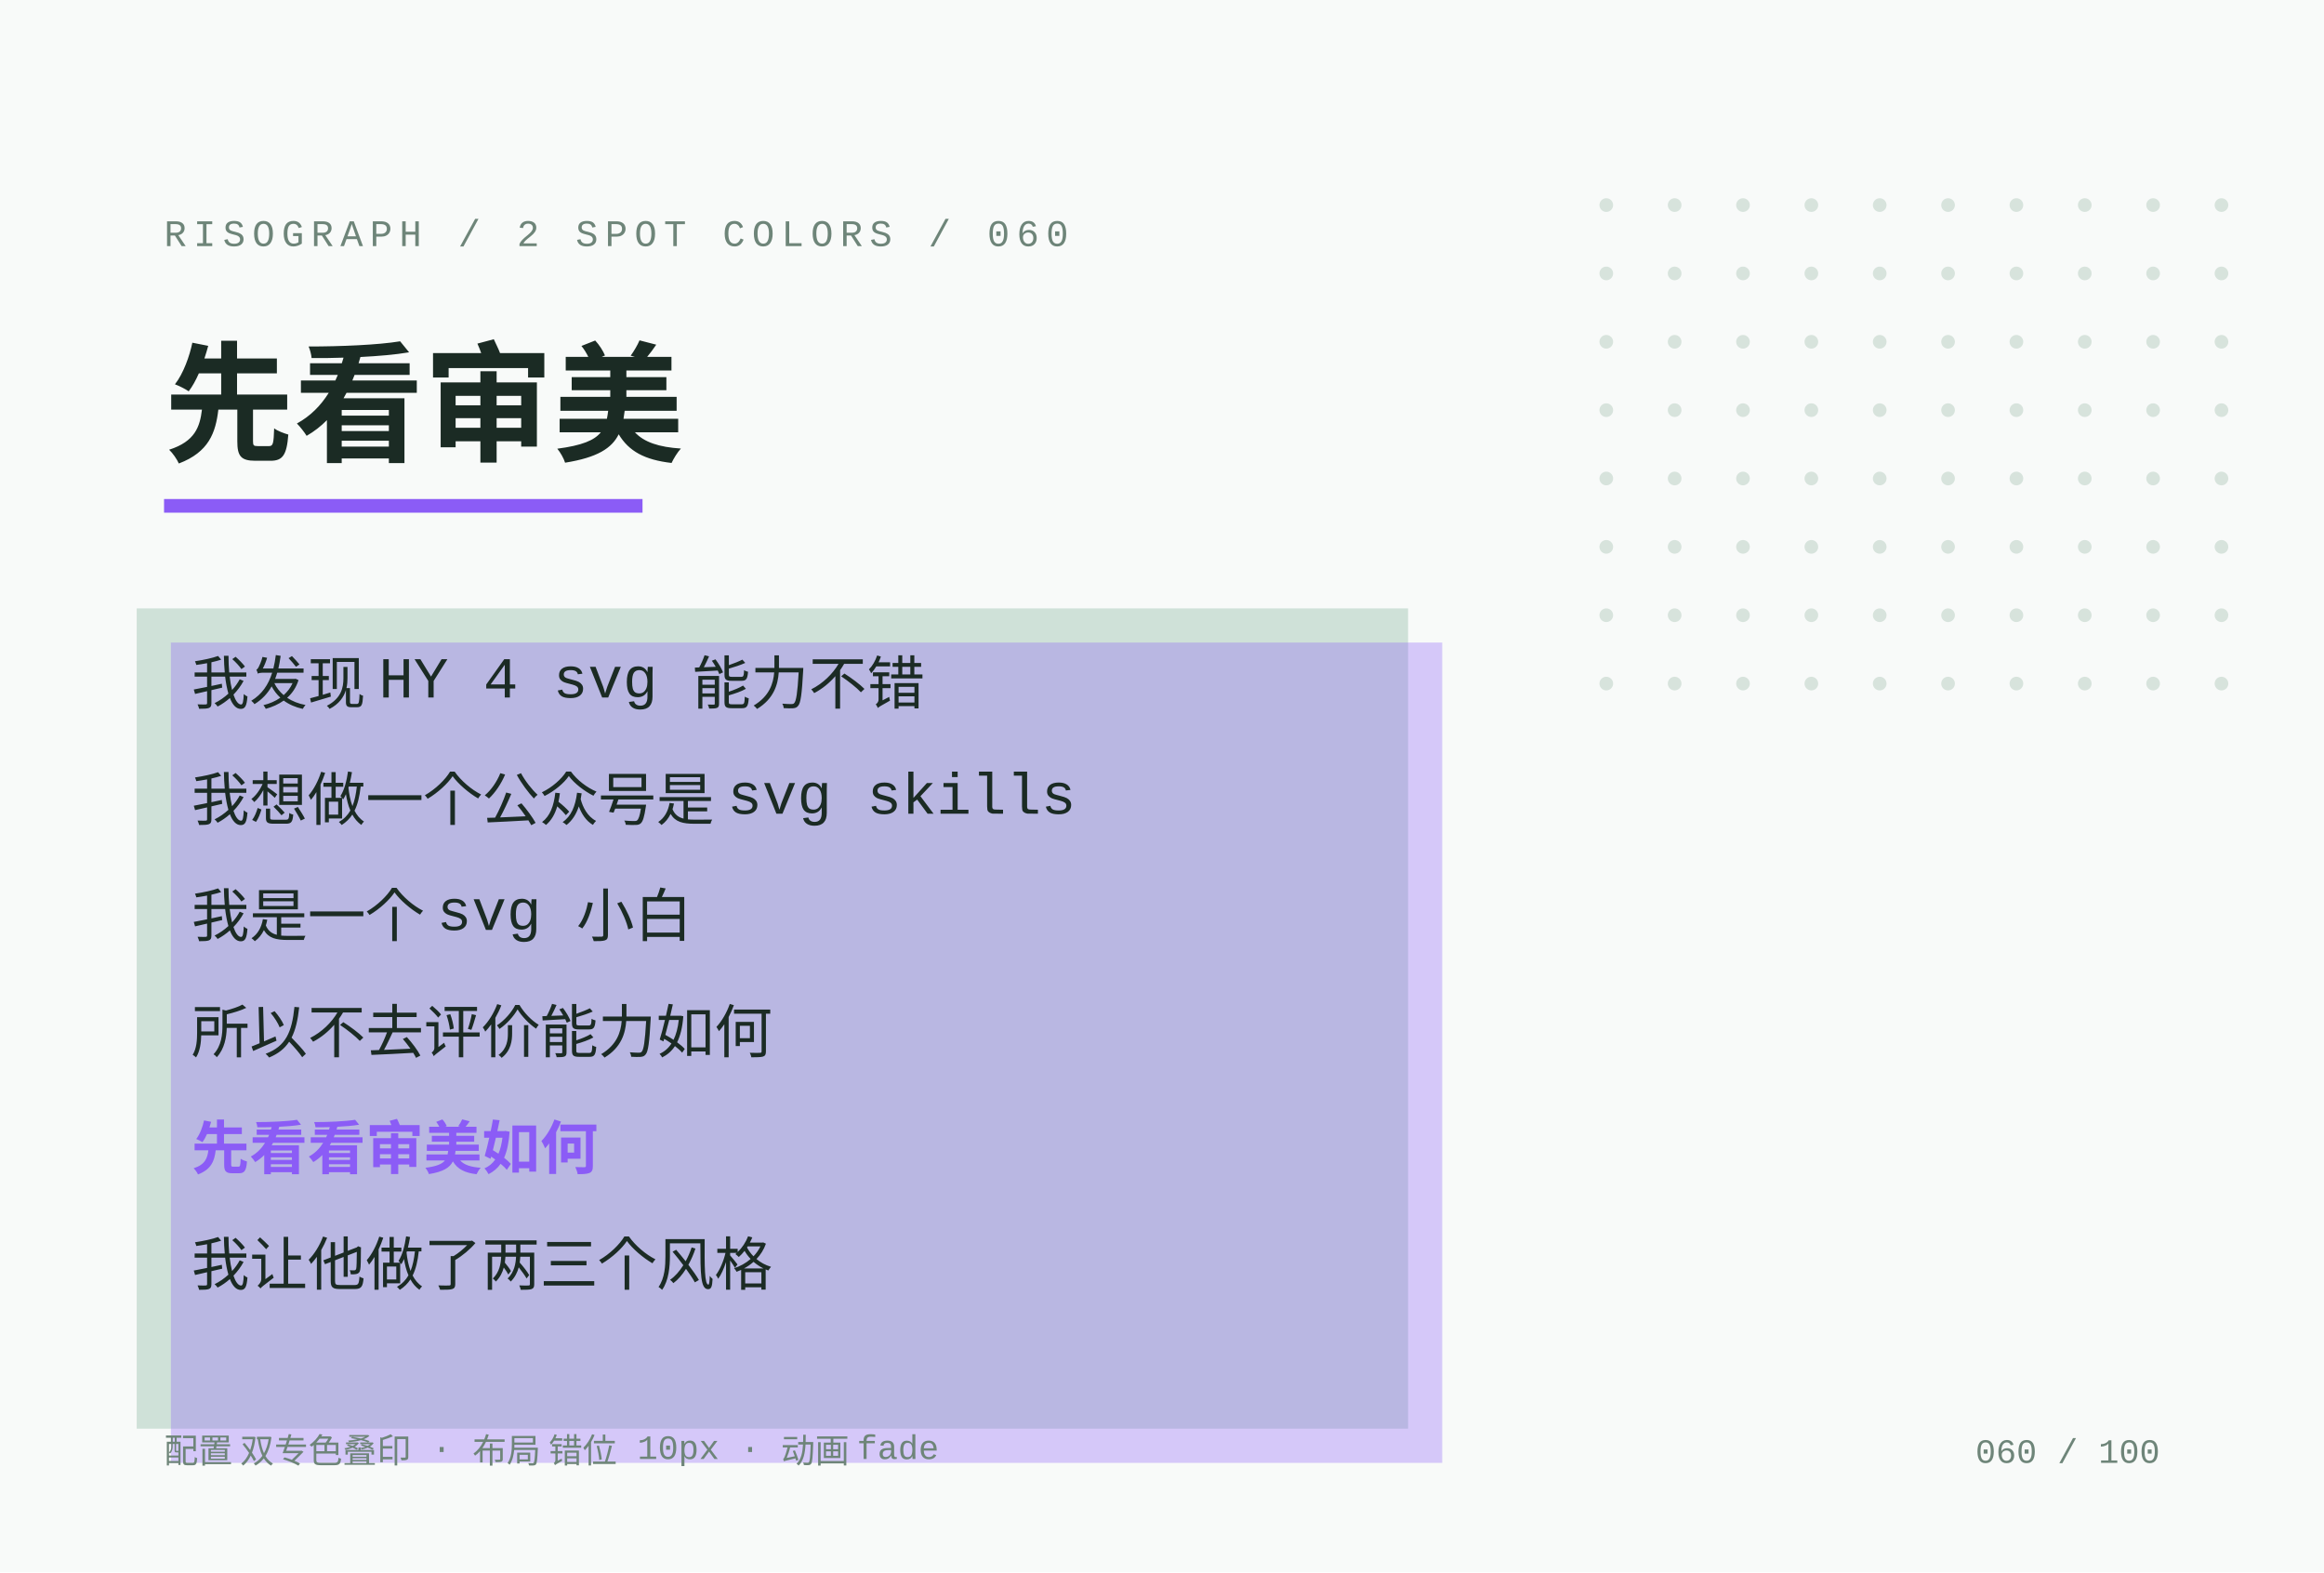
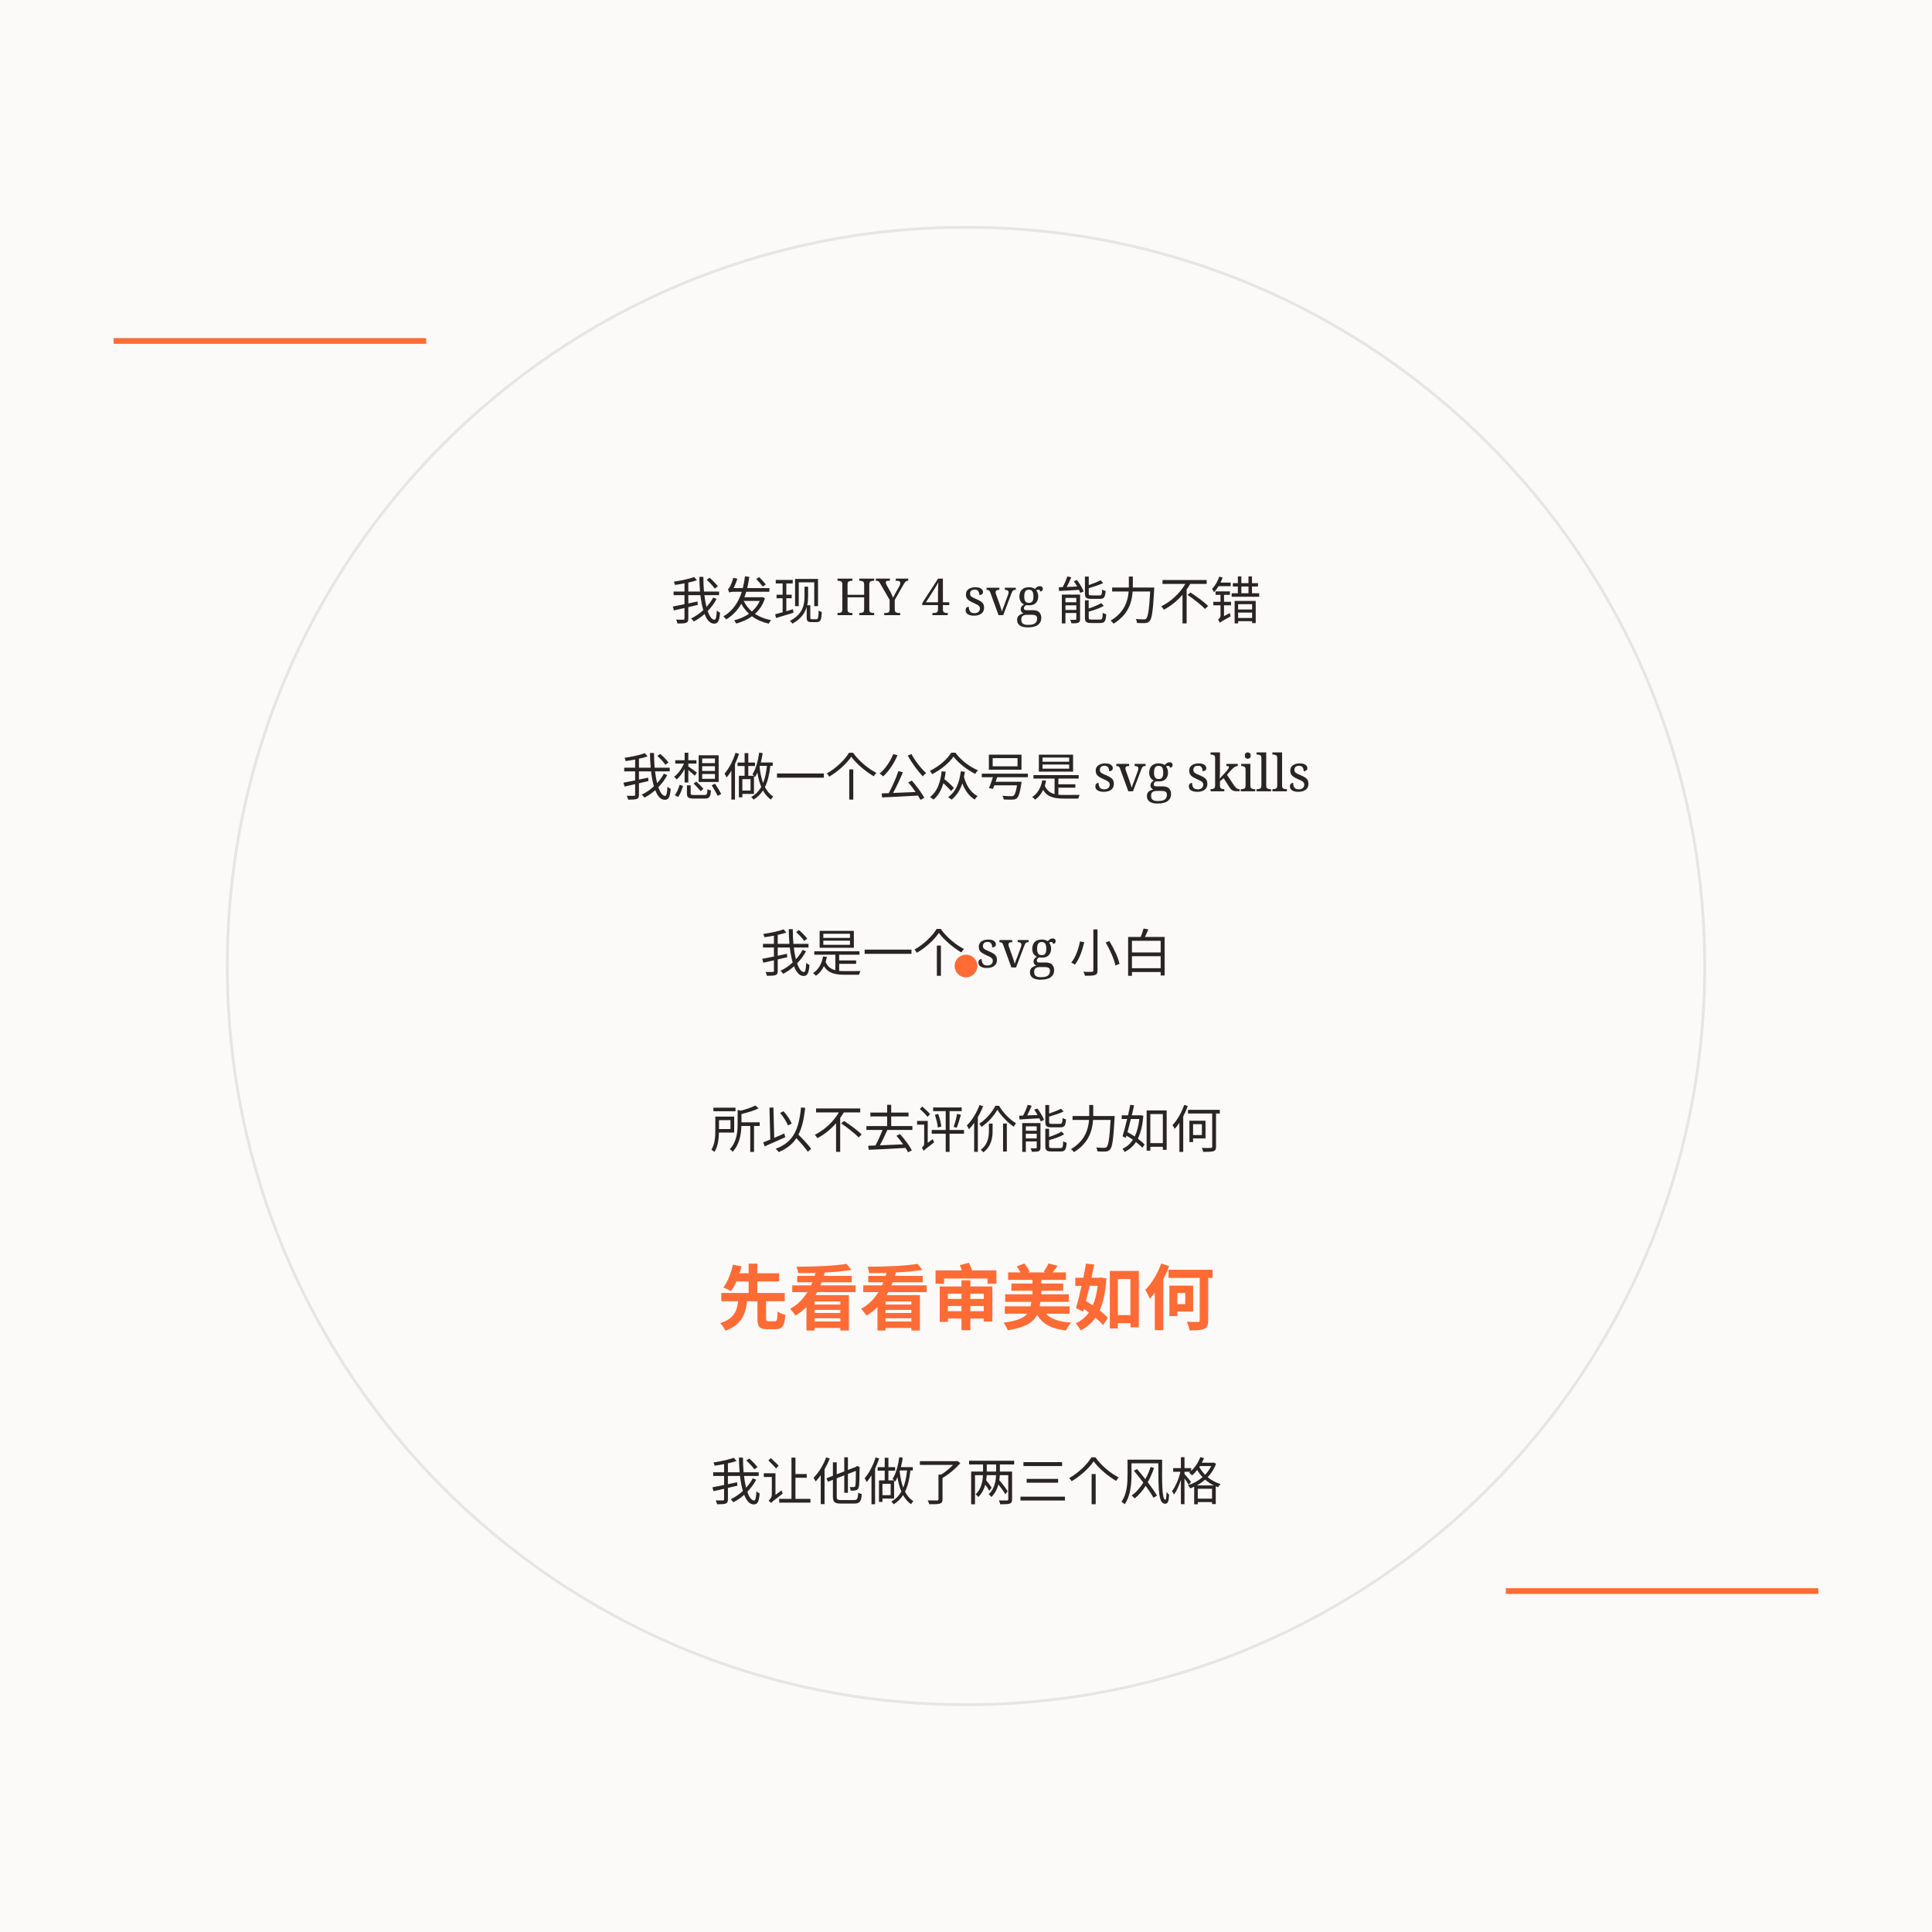
- <svg xmlns="http://www.w3.org/2000/svg" viewBox="0 0 680 460" width="100%" preserveAspectRatio="xMidYMin meet" style="display:block;" font-family="Consolas,Menlo,'Courier New',monospace">
-   <rect x="0" y="0" width="680" height="460" fill="#F8FAF9" />
-   <g>
-     <circle cx="470" cy="60" r="2" fill="#D7E3DC" />
-     <circle cx="470" cy="80" r="2" fill="#D7E3DC" />
-     <circle cx="470" cy="100" r="2" fill="#D7E3DC" />
-     <circle cx="470" cy="120" r="2" fill="#D7E3DC" />
-     <circle cx="470" cy="140" r="2" fill="#D7E3DC" />
-     <circle cx="470" cy="160" r="2" fill="#D7E3DC" />
-     <circle cx="470" cy="180" r="2" fill="#D7E3DC" />
-     <circle cx="470" cy="200" r="2" fill="#D7E3DC" />
-     <circle cx="490" cy="60" r="2" fill="#D7E3DC" />
-     <circle cx="490" cy="80" r="2" fill="#D7E3DC" />
-     <circle cx="490" cy="100" r="2" fill="#D7E3DC" />
-     <circle cx="490" cy="120" r="2" fill="#D7E3DC" />
-     <circle cx="490" cy="140" r="2" fill="#D7E3DC" />
-     <circle cx="490" cy="160" r="2" fill="#D7E3DC" />
-     <circle cx="490" cy="180" r="2" fill="#D7E3DC" />
-     <circle cx="490" cy="200" r="2" fill="#D7E3DC" />
-     <circle cx="510" cy="60" r="2" fill="#D7E3DC" />
-     <circle cx="510" cy="80" r="2" fill="#D7E3DC" />
-     <circle cx="510" cy="100" r="2" fill="#D7E3DC" />
-     <circle cx="510" cy="120" r="2" fill="#D7E3DC" />
-     <circle cx="510" cy="140" r="2" fill="#D7E3DC" />
-     <circle cx="510" cy="160" r="2" fill="#D7E3DC" />
-     <circle cx="510" cy="180" r="2" fill="#D7E3DC" />
-     <circle cx="510" cy="200" r="2" fill="#D7E3DC" />
-     <circle cx="530" cy="60" r="2" fill="#D7E3DC" />
-     <circle cx="530" cy="80" r="2" fill="#D7E3DC" />
-     <circle cx="530" cy="100" r="2" fill="#D7E3DC" />
-     <circle cx="530" cy="120" r="2" fill="#D7E3DC" />
-     <circle cx="530" cy="140" r="2" fill="#D7E3DC" />
-     <circle cx="530" cy="160" r="2" fill="#D7E3DC" />
-     <circle cx="530" cy="180" r="2" fill="#D7E3DC" />
-     <circle cx="530" cy="200" r="2" fill="#D7E3DC" />
-     <circle cx="550" cy="60" r="2" fill="#D7E3DC" />
-     <circle cx="550" cy="80" r="2" fill="#D7E3DC" />
-     <circle cx="550" cy="100" r="2" fill="#D7E3DC" />
-     <circle cx="550" cy="120" r="2" fill="#D7E3DC" />
-     <circle cx="550" cy="140" r="2" fill="#D7E3DC" />
-     <circle cx="550" cy="160" r="2" fill="#D7E3DC" />
-     <circle cx="550" cy="180" r="2" fill="#D7E3DC" />
-     <circle cx="550" cy="200" r="2" fill="#D7E3DC" />
-     <circle cx="570" cy="60" r="2" fill="#D7E3DC" />
-     <circle cx="570" cy="80" r="2" fill="#D7E3DC" />
-     <circle cx="570" cy="100" r="2" fill="#D7E3DC" />
-     <circle cx="570" cy="120" r="2" fill="#D7E3DC" />
-     <circle cx="570" cy="140" r="2" fill="#D7E3DC" />
-     <circle cx="570" cy="160" r="2" fill="#D7E3DC" />
-     <circle cx="570" cy="180" r="2" fill="#D7E3DC" />
-     <circle cx="570" cy="200" r="2" fill="#D7E3DC" />
-     <circle cx="590" cy="60" r="2" fill="#D7E3DC" />
-     <circle cx="590" cy="80" r="2" fill="#D7E3DC" />
-     <circle cx="590" cy="100" r="2" fill="#D7E3DC" />
-     <circle cx="590" cy="120" r="2" fill="#D7E3DC" />
-     <circle cx="590" cy="140" r="2" fill="#D7E3DC" />
-     <circle cx="590" cy="160" r="2" fill="#D7E3DC" />
-     <circle cx="590" cy="180" r="2" fill="#D7E3DC" />
-     <circle cx="590" cy="200" r="2" fill="#D7E3DC" />
-     <circle cx="610" cy="60" r="2" fill="#D7E3DC" />
-     <circle cx="610" cy="80" r="2" fill="#D7E3DC" />
-     <circle cx="610" cy="100" r="2" fill="#D7E3DC" />
-     <circle cx="610" cy="120" r="2" fill="#D7E3DC" />
-     <circle cx="610" cy="140" r="2" fill="#D7E3DC" />
-     <circle cx="610" cy="160" r="2" fill="#D7E3DC" />
-     <circle cx="610" cy="180" r="2" fill="#D7E3DC" />
-     <circle cx="610" cy="200" r="2" fill="#D7E3DC" />
-     <circle cx="630" cy="60" r="2" fill="#D7E3DC" />
-     <circle cx="630" cy="80" r="2" fill="#D7E3DC" />
-     <circle cx="630" cy="100" r="2" fill="#D7E3DC" />
-     <circle cx="630" cy="120" r="2" fill="#D7E3DC" />
-     <circle cx="630" cy="140" r="2" fill="#D7E3DC" />
-     <circle cx="630" cy="160" r="2" fill="#D7E3DC" />
-     <circle cx="630" cy="180" r="2" fill="#D7E3DC" />
-     <circle cx="630" cy="200" r="2" fill="#D7E3DC" />
-     <circle cx="650" cy="60" r="2" fill="#D7E3DC" />
-     <circle cx="650" cy="80" r="2" fill="#D7E3DC" />
-     <circle cx="650" cy="100" r="2" fill="#D7E3DC" />
-     <circle cx="650" cy="120" r="2" fill="#D7E3DC" />
-     <circle cx="650" cy="140" r="2" fill="#D7E3DC" />
-     <circle cx="650" cy="160" r="2" fill="#D7E3DC" />
-     <circle cx="650" cy="180" r="2" fill="#D7E3DC" />
-     <circle cx="650" cy="200" r="2" fill="#D7E3DC" />
-   </g>
-   <rect x="40" y="178" width="372" height="240" fill="#9FC5AF" fill-opacity="0.45">
-     <animate attributeName="width" values="0;372" dur="0.7s" begin="0s" fill="freeze" calcMode="spline" keyTimes="0;1" keySplines="0.25 1 0.5 1" />
-   </rect>
-   <rect x="50" y="188" width="372" height="240" fill="#8B5CF6" fill-opacity="0.32">
-     <animate attributeName="opacity" values="0;1" dur="0.7s" begin="0.12s" fill="freeze" />
-   </rect>
-   <text x="48" y="72" font-size="11" fill="#6E8579" letter-spacing="2">RISOGRAPH / 2 SPOT COLORS / 060</text>
-   <text x="48" y="132" font-size="38" fill="#1B2B24" font-weight="700" font-family="Georgia, Songti SC, SimSun, serif">先看审美<animate attributeName="opacity" values="0;1" dur="0.55s" begin="0.05s" fill="freeze" />
+ <svg xmlns="http://www.w3.org/2000/svg" viewBox="0 0 680 680" width="100%" preserveAspectRatio="xMidYMin meet" style="display:block;" font-family="-apple-system,BlinkMacSystemFont,'Segoe UI',sans-serif">
+   <rect x="0" y="0" width="680" height="680" fill="#FBFAF9" />
+   <circle cx="340" cy="340" r="260" fill="none" stroke="#E7E5E4" stroke-width="1">
+     <animate attributeName="opacity" values="0;1" dur="0.6s" begin="0s" fill="freeze" />
+   </circle>
+   <circle cx="340" cy="340" r="4" fill="#FF6B35" />
+   <line x1="40" y1="120" x2="150" y2="120" stroke="#FF6B35" stroke-width="2">
+     <animate attributeName="width" values="0;110" dur="0.7s" begin="0s" fill="freeze" calcMode="spline" keyTimes="0;1" keySplines="0.25 1 0.5 1" />
+   </line>
+   <line x1="530" y1="560" x2="640" y2="560" stroke="#FF6B35" stroke-width="2" />
+   <text x="340" y="218" font-size="18" fill="#292524" text-anchor="middle" font-family="Georgia, Songti SC, SimSun, serif">我发现 HY 4 svg 能力不错<animate attributeName="opacity" values="0;1" dur="0.55s" begin="0.16s" fill="freeze" />
  </text>
-   <rect x="48" y="146" width="140" height="4" fill="#8B5CF6" />
-   <text x="56" y="206" font-size="17" fill="#1B2B24">我发现 HY 4 svg 能力不错<animate attributeName="opacity" values="0;1" dur="0.55s" begin="0.20s" fill="freeze" />
+   <text x="340" y="280" font-size="18" fill="#292524" text-anchor="middle" font-family="Georgia, Songti SC, SimSun, serif">我想做一个公众号是 svg skills<animate attributeName="opacity" values="0;1" dur="0.55s" begin="0.25s" fill="freeze" />
  </text>
-   <text x="56" y="240" font-size="17" fill="#1B2B24">我想做一个公众号是 svg skills<animate attributeName="opacity" values="0;1" dur="0.55s" begin="0.27s" fill="freeze" />
+   <text x="340" y="342" font-size="18" fill="#292524" text-anchor="middle" font-family="Georgia, Songti SC, SimSun, serif">我是一个 svg 小白<animate attributeName="opacity" values="0;1" dur="0.55s" begin="0.34s" fill="freeze" />
  </text>
-   <text x="56" y="274" font-size="17" fill="#1B2B24">我是一个 svg 小白<animate attributeName="opacity" values="0;1" dur="0.55s" begin="0.34s" fill="freeze" />
+   <text x="340" y="404" font-size="18" fill="#292524" text-anchor="middle" font-family="Georgia, Songti SC, SimSun, serif">所以不去评价能力如何<animate attributeName="opacity" values="0;1" dur="0.55s" begin="0.43s" fill="freeze" />
  </text>
-   <text x="56" y="308" font-size="17" fill="#1B2B24">所以不去评价能力如何<animate attributeName="opacity" values="0;1" dur="0.55s" begin="0.41s" fill="freeze" />
+   <text x="340" y="466" font-size="25" fill="#FF6B35" text-anchor="middle" font-family="Georgia, Songti SC, SimSun, serif" font-weight="600">先看看审美如何<animate attributeName="opacity" values="0;1" dur="0.55s" begin="0.52s" fill="freeze" />
  </text>
-   <text x="56" y="342" font-size="17" fill="#8B5CF6" font-weight="600">先看看审美如何<animate attributeName="opacity" values="0;1" dur="0.55s" begin="0.48s" fill="freeze" />
+   <text x="340" y="528" font-size="18" fill="#292524" text-anchor="middle" font-family="Georgia, Songti SC, SimSun, serif">我让他做了两三个风格<animate attributeName="opacity" values="0;1" dur="0.55s" begin="0.61s" fill="freeze" />
  </text>
-   <text x="56" y="376" font-size="17" fill="#1B2B24">我让他做了两三个风格<animate attributeName="opacity" values="0;1" dur="0.55s" begin="0.55s" fill="freeze" />
-   </text>
-   <text x="48" y="428" font-size="10" fill="#6E8579">配置 双专色叠印 · 布局 错位 10px · 动画 fade</text>
-   <text x="632" y="428" font-size="10" fill="#6E8579" text-anchor="end">060 / 100</text>
</svg>
